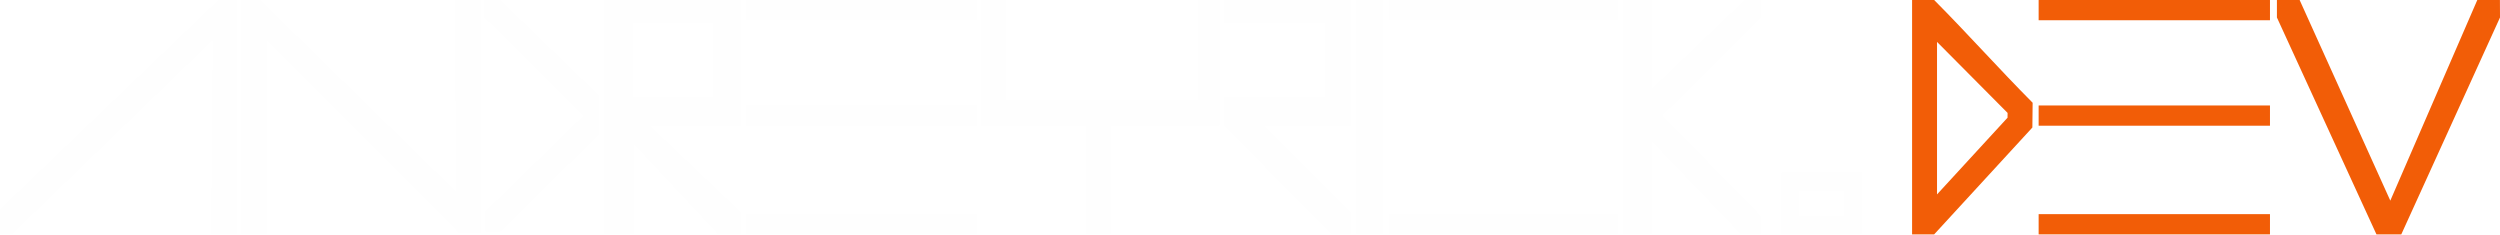
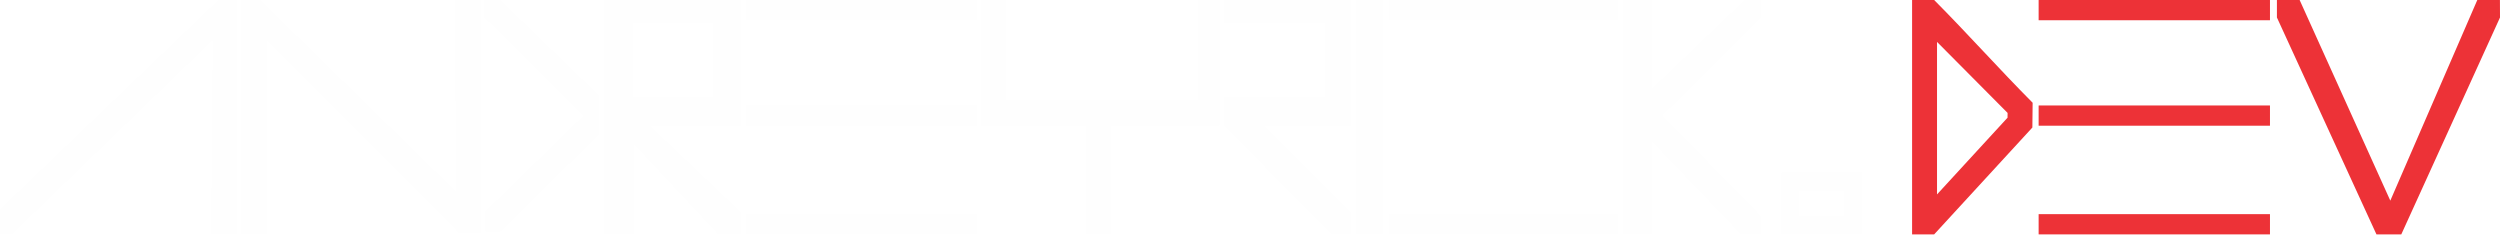
- <svg xmlns="http://www.w3.org/2000/svg" xml:space="preserve" width="155.832mm" height="14.61mm" version="1.1" style="shape-rendering:geometricPrecision; text-rendering:geometricPrecision; image-rendering:optimizeQuality; fill-rule:evenodd; clip-rule:evenodd" viewBox="0 0 15577.3 1460.42">
+ <svg xmlns="http://www.w3.org/2000/svg" xml:space="preserve" width="155.831mm" height="14.61mm" version="1.1" style="shape-rendering:geometricPrecision; text-rendering:geometricPrecision; image-rendering:optimizeQuality; fill-rule:evenodd; clip-rule:evenodd" viewBox="0 0 10444.48 979.2">
  <defs>
    <style type="text/css">
   
-     .fil1 {fill:#F25D07}
+     .fil1 {fill:#ED3237}
    .fil0 {fill:#FEFEFE}
   
  </style>
  </defs>
  <g id="Camada_x0020_1">
-     <g id="_2071654070176">
-       <path class="fil0" d="M0.01 1303.7c0,52.24 0,104.47 0,156.71 24.54,0 49.07,0 73.61,0 417.35,-403.56 834.7,-807.13 1252.05,-1210.68 -3.41,403.56 -6.83,807.13 -10.24,1210.68l159.5 0 0 -1460.4 -114.48 0c-453.49,434.57 -906.97,869.12 -1360.46,1303.69l0.01 0z" />
-       <path class="fil0" d="M1504 0.01l0 1460.4 0.24 0 159.46 0c0,-403.56 0,-807.13 0,-1210.68 398.55,400.5 797.12,800.99 1195.67,1201.49 46.45,0 92.93,0 139.38,0 0,-483.74 0,-967.47 0,-1451.2 -55.23,0 -110.47,0 -165.7,0 3.29,398.37 6.57,796.74 9.87,1195.11 -407.25,-398.37 -814.5,-796.74 -1221.75,-1195.11l-107.22 0 -1.89 0 -3.64 0 -3.63 0 -0.79 0z" />
-       <path class="fil0" d="M3116.97 0.01c-33.2,0 -66.41,0 -99.6,0 0,35.94 0,71.88 0,107.82 206.22,204.12 412.45,408.26 618.68,612.38 -204.29,199.21 -408.59,398.42 -612.88,597.63 0,41.6 0,83.2 0,124.8 31.69,0 63.37,0 95.05,0 205.25,-202.22 410.5,-404.44 615.75,-606.66 0,-79.9 0,-159.79 0,-239.69 -205.66,-198.76 -411.34,-397.52 -617,-596.28z" />
-       <path class="fil0" d="M3765.48 0.01c0,486.8 0,973.6 0,1460.4 62.27,0 124.54,0 186.81,0 0,-186.67 0,-373.34 0,-560.01 174.25,186.67 348.51,373.34 522.76,560.01 47.39,0 94.77,0 142.17,0 -0.55,-46.44 -1.11,-92.88 -1.66,-139.32 -187.34,-177.97 -374.69,-355.96 -562.03,-533.93 188.45,0 376.89,0 565.34,0 0,-262.38 0,-524.77 0,-787.15 -284.46,0 -568.93,0 -853.39,0zm179.16 140.7c0,164.42 0,299.92 0,464.34 166.19,0 332.37,0 498.55,0 0,-163.54 0,-298.16 0,-461.7 -166.19,-0.88 -332.37,-1.76 -498.55,-2.64z" />
-       <rect class="fil0" x="4648.48" y="0" width="1441.42" height="126.12" />
-       <rect class="fil0" x="4648.48" y="657.15" width="1441.42" height="126.12" />
-       <rect class="fil0" x="4648.48" y="1334.28" width="1441.42" height="126.12" />
-       <path class="fil0" d="M7625.36 0.01c0,47.56 0,95.12 0,142.69 210.07,0 420.15,0 630.22,0 0,154.08 0,308.15 0,462.24 -209.17,0 -418.35,0 -627.53,0 0,59.45 0,118.9 0,178.34 222.95,225.72 445.88,451.42 668.83,677.14 40.49,0 80.98,0 121.47,0 0,-45.37 0,-90.74 0,-136.11 -180.08,-180.24 -360.16,-360.48 -540.25,-540.73 180.08,-0.1 360.16,-0.2 540.25,-0.3 0,-261.09 0,-522.17 0,-783.27 -264.33,0 -528.66,0 -792.98,0l-0.01 0z" />
-       <polygon class="fil0" points="6922.63,783.29 6922.63,1460.42 6763.94,1460.42 6763.94,783.29 6269.52,783.29 6112.14,783.29 6111.97,0.01 6269.35,0.01 6269.52,625.9 7462.18,625.9 7462.18,0.01 7599.71,0.01 7599.71,625.9 7599.71,783.29 7462.18,783.29 " />
-       <rect class="fil0" x="8451.59" y="0.01" width="165.31" height="1460.4" />
-       <rect class="fil0" x="8656.55" y="1334.28" width="1425.57" height="126.12" />
-       <rect class="fil0" x="8656.55" y="0" width="1425.57" height="126.12" />
-       <path class="fil0" d="M10110.18 0.01l182.49 0 0 552.05c195.28,-184.02 382.96,-368.03 578.23,-552.05 32.18,0 71.97,0 104.15,0 0,46.92 0,62.12 0,109.04 -205.86,192.64 -411.72,417 -617.58,609.64 204.09,209.82 413.48,420.31 617.58,630.13 0,37.42 0,74.17 0,111.59 -40.55,0 -86.4,0 -126.95,0 -185.14,-193.03 -370.29,-386.04 -555.43,-579.07l0 579.07 -182.49 0 0 -1460.4z" />
-       <path class="fil0" d="M11097.75 1074.59l505.16 0 0 385.82 -505.16 0 0 -385.82zm114.42 114.42l276.33 0 0 156.99 -276.33 0 0 -156.99z" />
-       <path class="fil1" d="M11914.05 0.01c0,486.8 0,973.6 0,1460.4 45.84,0 91.69,0 137.53,0 203.98,-221.94 407.96,-443.87 611.94,-665.81 0.56,-51.47 1.11,-102.93 1.67,-154.4 -212.03,-213.4 -401.58,-426.79 -613.61,-640.19 -38.36,0 -99.17,0 -137.53,0zm155.38 261.04c0,316.77 0,633.54 0,950.31 146.45,-159.34 292.9,-318.69 439.35,-478.03 0.11,-9.93 0.22,-19.84 0.33,-29.77 -146.56,-147.5 -293.12,-295.01 -439.68,-442.51z" />
-       <rect class="fil1" x="12702.57" y="0" width="1441.42" height="126.12" />
-       <rect class="fil1" x="12702.57" y="657.15" width="1441.42" height="126.12" />
-       <rect class="fil1" x="12702.57" y="1334.28" width="1441.42" height="126.12" />
-       <path class="fil1" d="M14187.29 0.01c0,36.35 0,72.69 0,109.04 206.74,450.45 413.47,900.91 620.22,1351.36 51.57,0 103.15,0 154.72,0 205.02,-450.45 410.04,-900.91 615.07,-1351.36 -0.15,-36.35 -0.29,-72.69 -0.44,-109.04 -46.99,0 -93.97,0 -140.97,0 -180.69,416.72 -361.39,833.46 -542.09,1250.18 -188.34,-416.72 -376.67,-833.46 -565.01,-1250.18 -47.17,0 -94.33,0 -141.51,0z" />
-     </g>
+     <path class="fil0" d="M0.01 874.13c0,35.03 0,70.05 0,105.07 16.45,0 32.9,0 49.36,0 279.83,-270.59 559.66,-541.17 839.49,-811.76 -2.29,270.59 -4.58,541.17 -6.86,811.76l106.94 0 0 -979.19 -76.76 0c-304.06,291.38 -608.11,582.74 -912.18,874.11l0.01 0z" />
+     <path class="fil0" d="M1008.42 0.01l0 979.19 0.16 0 106.92 0c0,-270.59 0,-541.17 0,-811.76 267.23,268.53 534.46,537.05 801.69,805.59 31.15,0 62.31,0 93.45,0 0,-324.35 0,-648.68 0,-973.02 -37.03,0 -74.07,0 -111.1,0 2.21,267.11 4.4,534.21 6.62,801.31 -273.06,-267.11 -546.12,-534.21 -819.17,-801.31l-71.89 0 -1.27 0 -2.44 0 -2.43 0 -0.53 0z" />
+     <path class="fil0" d="M2089.91 0.01c-22.26,0 -44.53,0 -66.78,0 0,24.1 0,48.2 0,72.29 138.27,136.86 276.55,273.74 414.82,410.6 -136.98,133.57 -273.96,267.13 -410.93,400.71 0,27.9 0,55.78 0,83.68 21.25,0 42.49,0 63.73,0 137.62,-135.59 275.24,-271.17 412.85,-406.77 0,-53.57 0,-107.13 0,-160.7 -137.89,-133.27 -275.79,-266.54 -413.69,-399.8l0 -0.01z" />
+     <path class="fil0" d="M2524.73 0.01c0,326.4 0,652.79 0,979.19 41.75,0 83.51,0 125.26,0 0,-125.16 0,-250.32 0,-375.49 116.84,125.16 233.67,250.32 350.51,375.49 31.78,0 63.55,0 95.32,0 -0.37,-31.14 -0.74,-62.27 -1.11,-93.41 -125.61,-119.33 -251.23,-238.67 -376.84,-358 126.35,0 252.7,0 379.06,0 0,-175.92 0,-351.85 0,-527.78 -190.73,0 -381.46,0 -572.2,0zm120.12 94.34c0,110.24 0,201.09 0,311.34 111.43,0 222.86,0 334.28,0 0,-109.65 0,-199.91 0,-309.57 -111.43,-0.59 -222.86,-1.18 -334.28,-1.77z" />
+     <rect class="fil0" x="3116.78" y="0" width="966.46" height="84.56" />
+     <rect class="fil0" x="3116.78" y="440.62" width="966.46" height="84.56" />
+     <rect class="fil0" x="3116.78" y="894.63" width="966.46" height="84.56" />
+     <path class="fil0" d="M5112.76 0.01c0,31.89 0,63.78 0,95.67 140.85,0 281.7,0 422.56,0 0,103.31 0,206.62 0,309.93 -140.25,0 -280.5,0 -420.75,0 0,39.86 0,79.72 0,119.57 149.49,151.35 298.96,302.68 448.44,454.02 27.15,0 54.3,0 81.45,0 0,-30.42 0,-60.84 0,-91.26 -120.74,-120.85 -241.49,-241.7 -362.23,-362.56 120.74,-0.07 241.48,-0.13 362.23,-0.2 0,-175.05 0,-350.11 0,-525.17 -177.23,0 -354.46,0 -531.69,0l-0.01 0 0 -0.01z" />
+     <polygon class="fil0" points="4641.58,525.19 4641.58,979.2 4535.17,979.2 4535.17,525.19 4203.68,525.19 4098.15,525.19 4098.04,0.01 4203.56,0.01 4203.68,419.67 5003.35,419.67 5003.35,0.01 5095.56,0.01 5095.56,419.67 5095.56,525.19 5003.35,525.19 " />
+     <rect class="fil0" x="5666.74" y="0.01" width="110.84" height="979.19" />
+     <rect class="fil0" x="5804.16" y="894.63" width="955.84" height="84.56" />
+     <rect class="fil0" x="5804.16" y="0" width="955.84" height="84.56" />
+     <path class="fil0" d="M6778.81 0.01l122.36 0 0 370.15c130.93,-123.39 256.77,-246.76 387.7,-370.15 21.58,0 48.25,0 69.83,0 0,31.46 0,41.65 0,73.11 -138.02,129.16 -276.05,279.6 -414.08,408.76 136.84,140.68 277.24,281.81 414.08,422.5 0,25.09 0,49.73 0,74.82 -27.19,0 -57.92,0 -85.11,0 -124.14,-129.42 -248.28,-258.84 -372.42,-388.27l0 388.27 -122.36 0 0 -979.19z" />
+     <path class="fil0" d="M7440.97 720.51l338.71 0 0 258.69 -338.71 0 0 -258.69zm76.72 76.72l185.28 0 0 105.26 -185.28 0 0 -105.26z" />
+     <path class="fil1" d="M7988.3 0.01c0,326.4 0,652.79 0,979.19 30.74,0 61.47,0 92.21,0 136.77,-148.81 273.53,-297.62 410.3,-446.42 0.38,-34.51 0.74,-69.01 1.12,-103.52 -142.17,-143.08 -269.25,-286.16 -411.42,-429.25 -25.72,0 -66.5,0 -92.21,0zm104.18 175.03c0,212.39 0,424.78 0,637.18 98.2,-106.84 196.39,-213.68 294.58,-320.52 0.07,-6.65 0.15,-13.3 0.22,-19.95 -98.26,-98.9 -196.53,-197.8 -294.8,-296.7z" />
+     <rect class="fil1" x="8516.99" y="0" width="966.46" height="84.56" />
+     <rect class="fil1" x="8516.99" y="440.62" width="966.46" height="84.56" />
+     <rect class="fil1" x="8516.99" y="894.63" width="966.46" height="84.56" />
+     <path class="fil1" d="M9512.49 0.01c0,24.37 0,48.74 0,73.11 138.62,302.03 277.23,604.05 415.85,906.08 34.58,0 69.16,0 103.74,0 137.47,-302.03 274.92,-604.05 412.4,-906.08 -0.1,-24.37 -0.19,-48.74 -0.29,-73.11 -31.51,0 -63.01,0 -94.52,0 -121.15,279.41 -242.31,558.82 -363.46,838.24 -126.28,-279.41 -252.56,-558.82 -378.84,-838.24 -31.63,0 -63.25,0 -94.88,0z" />
  </g>
</svg>
